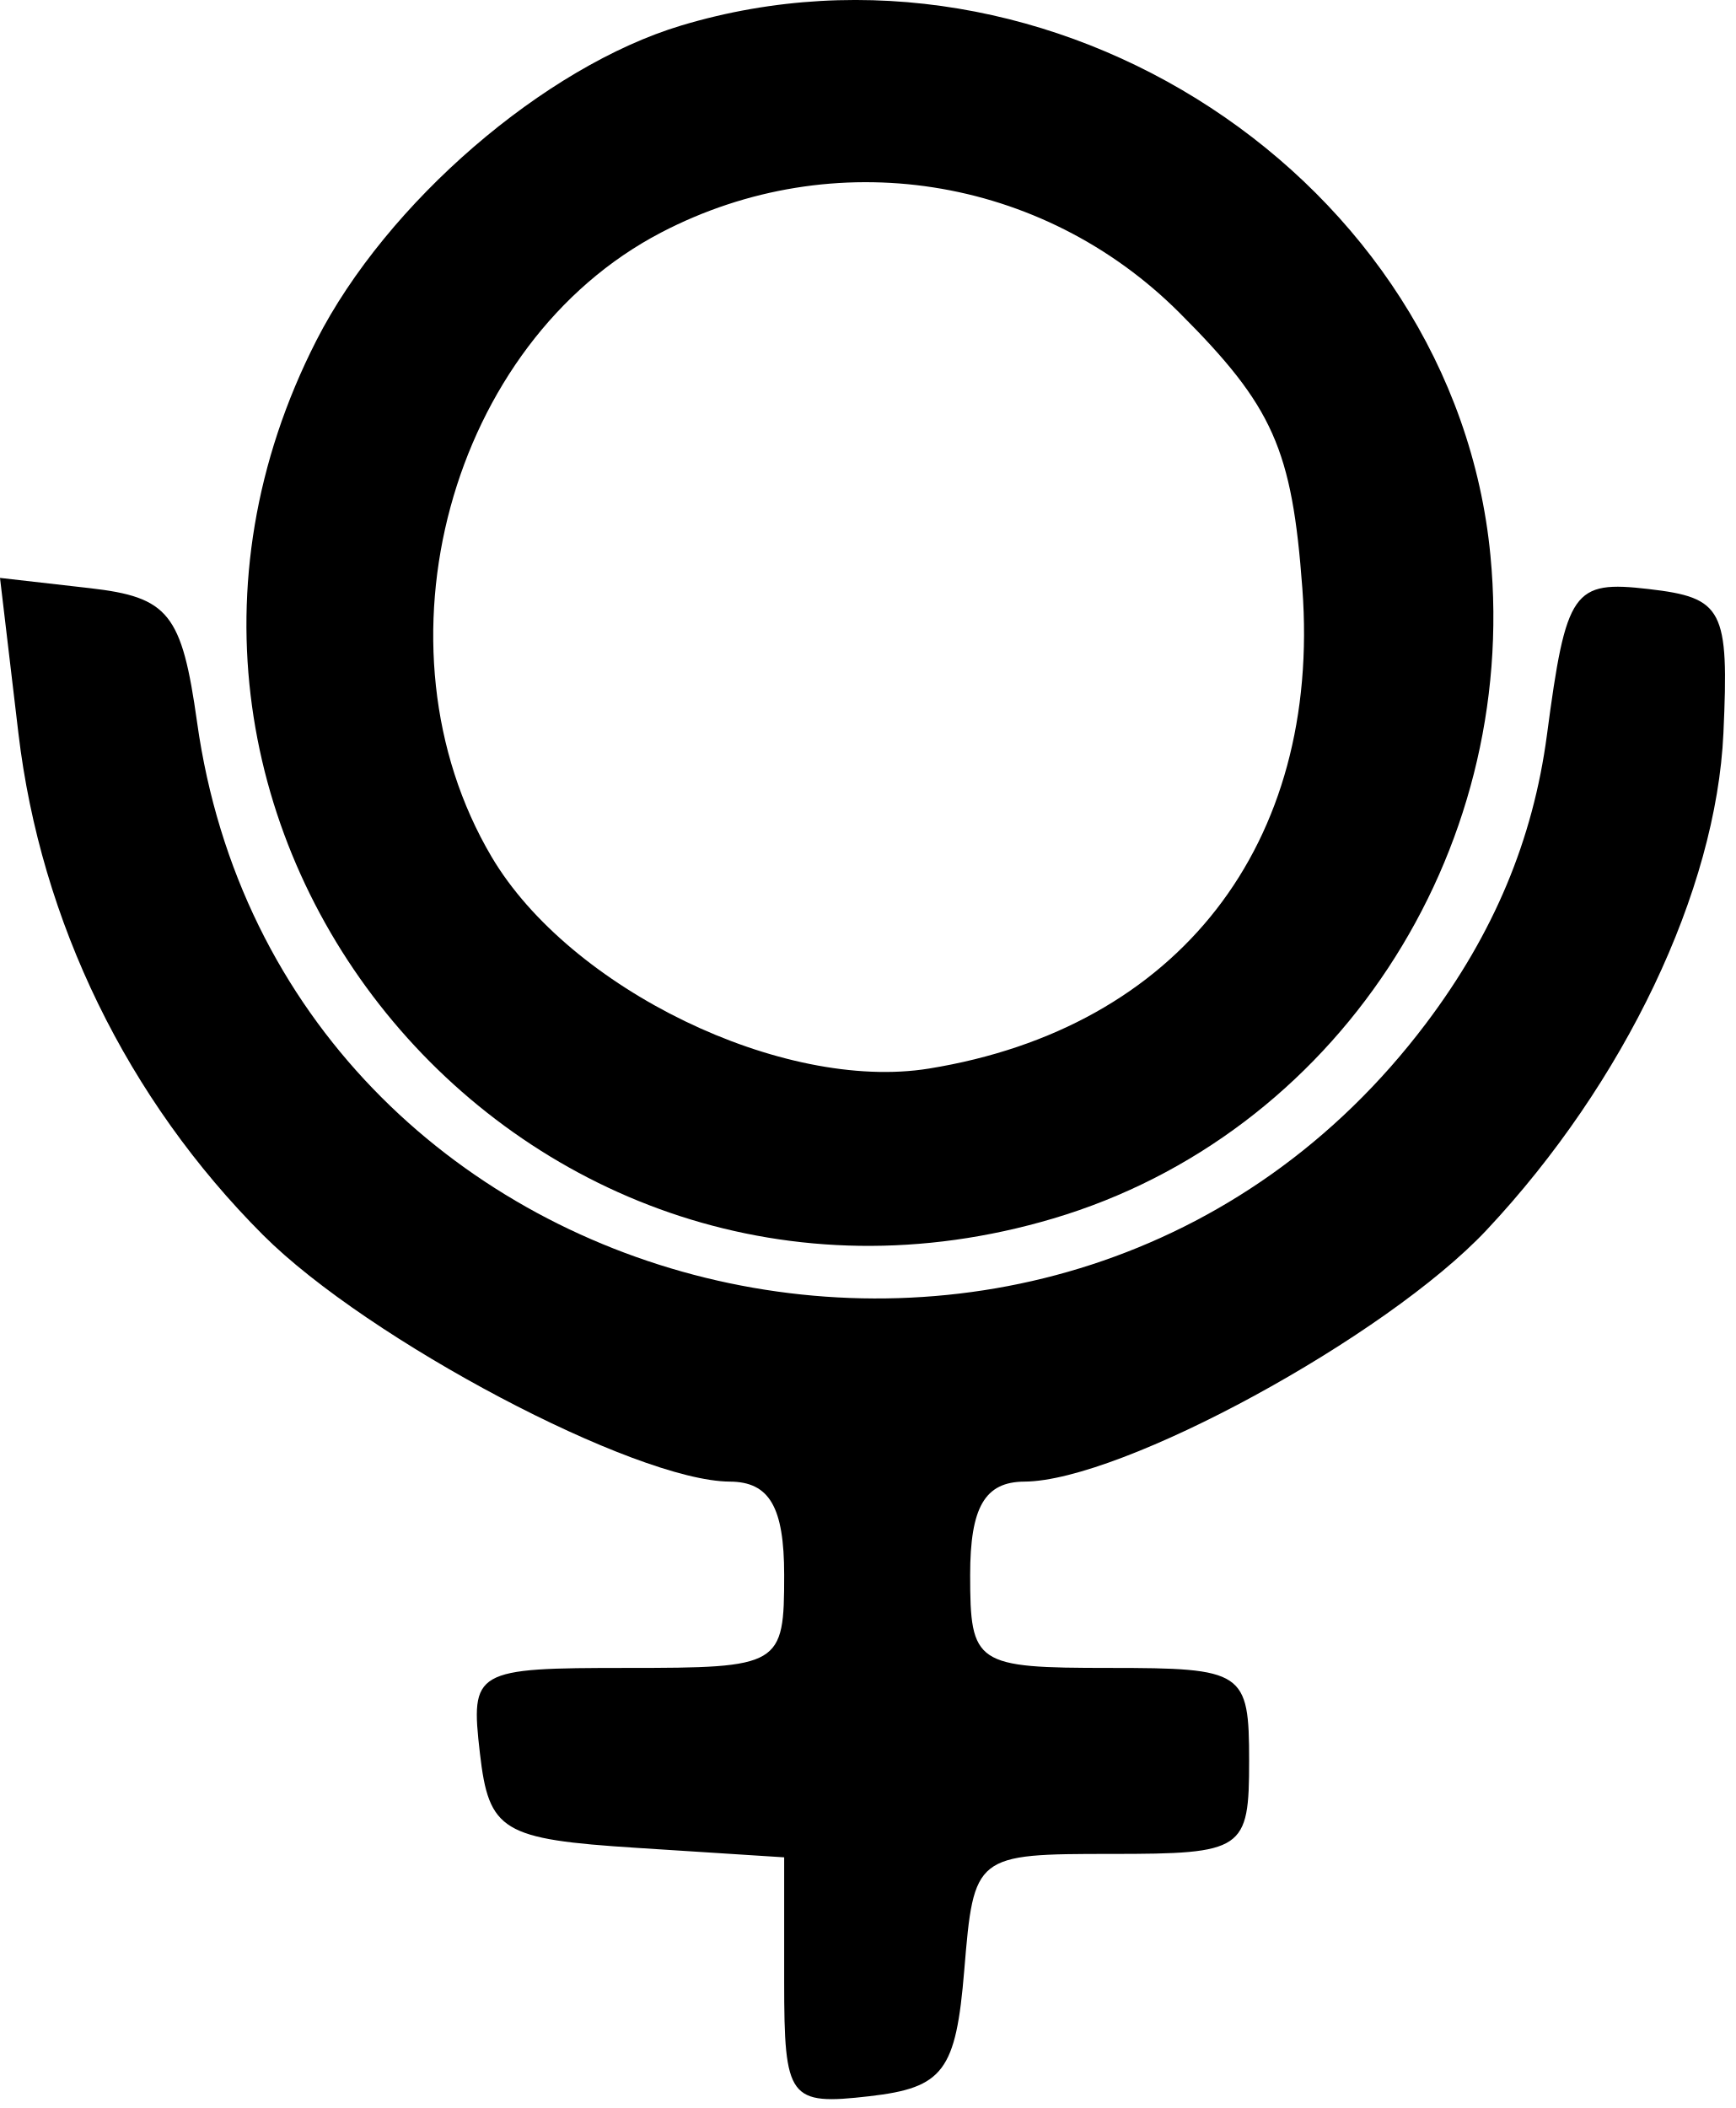
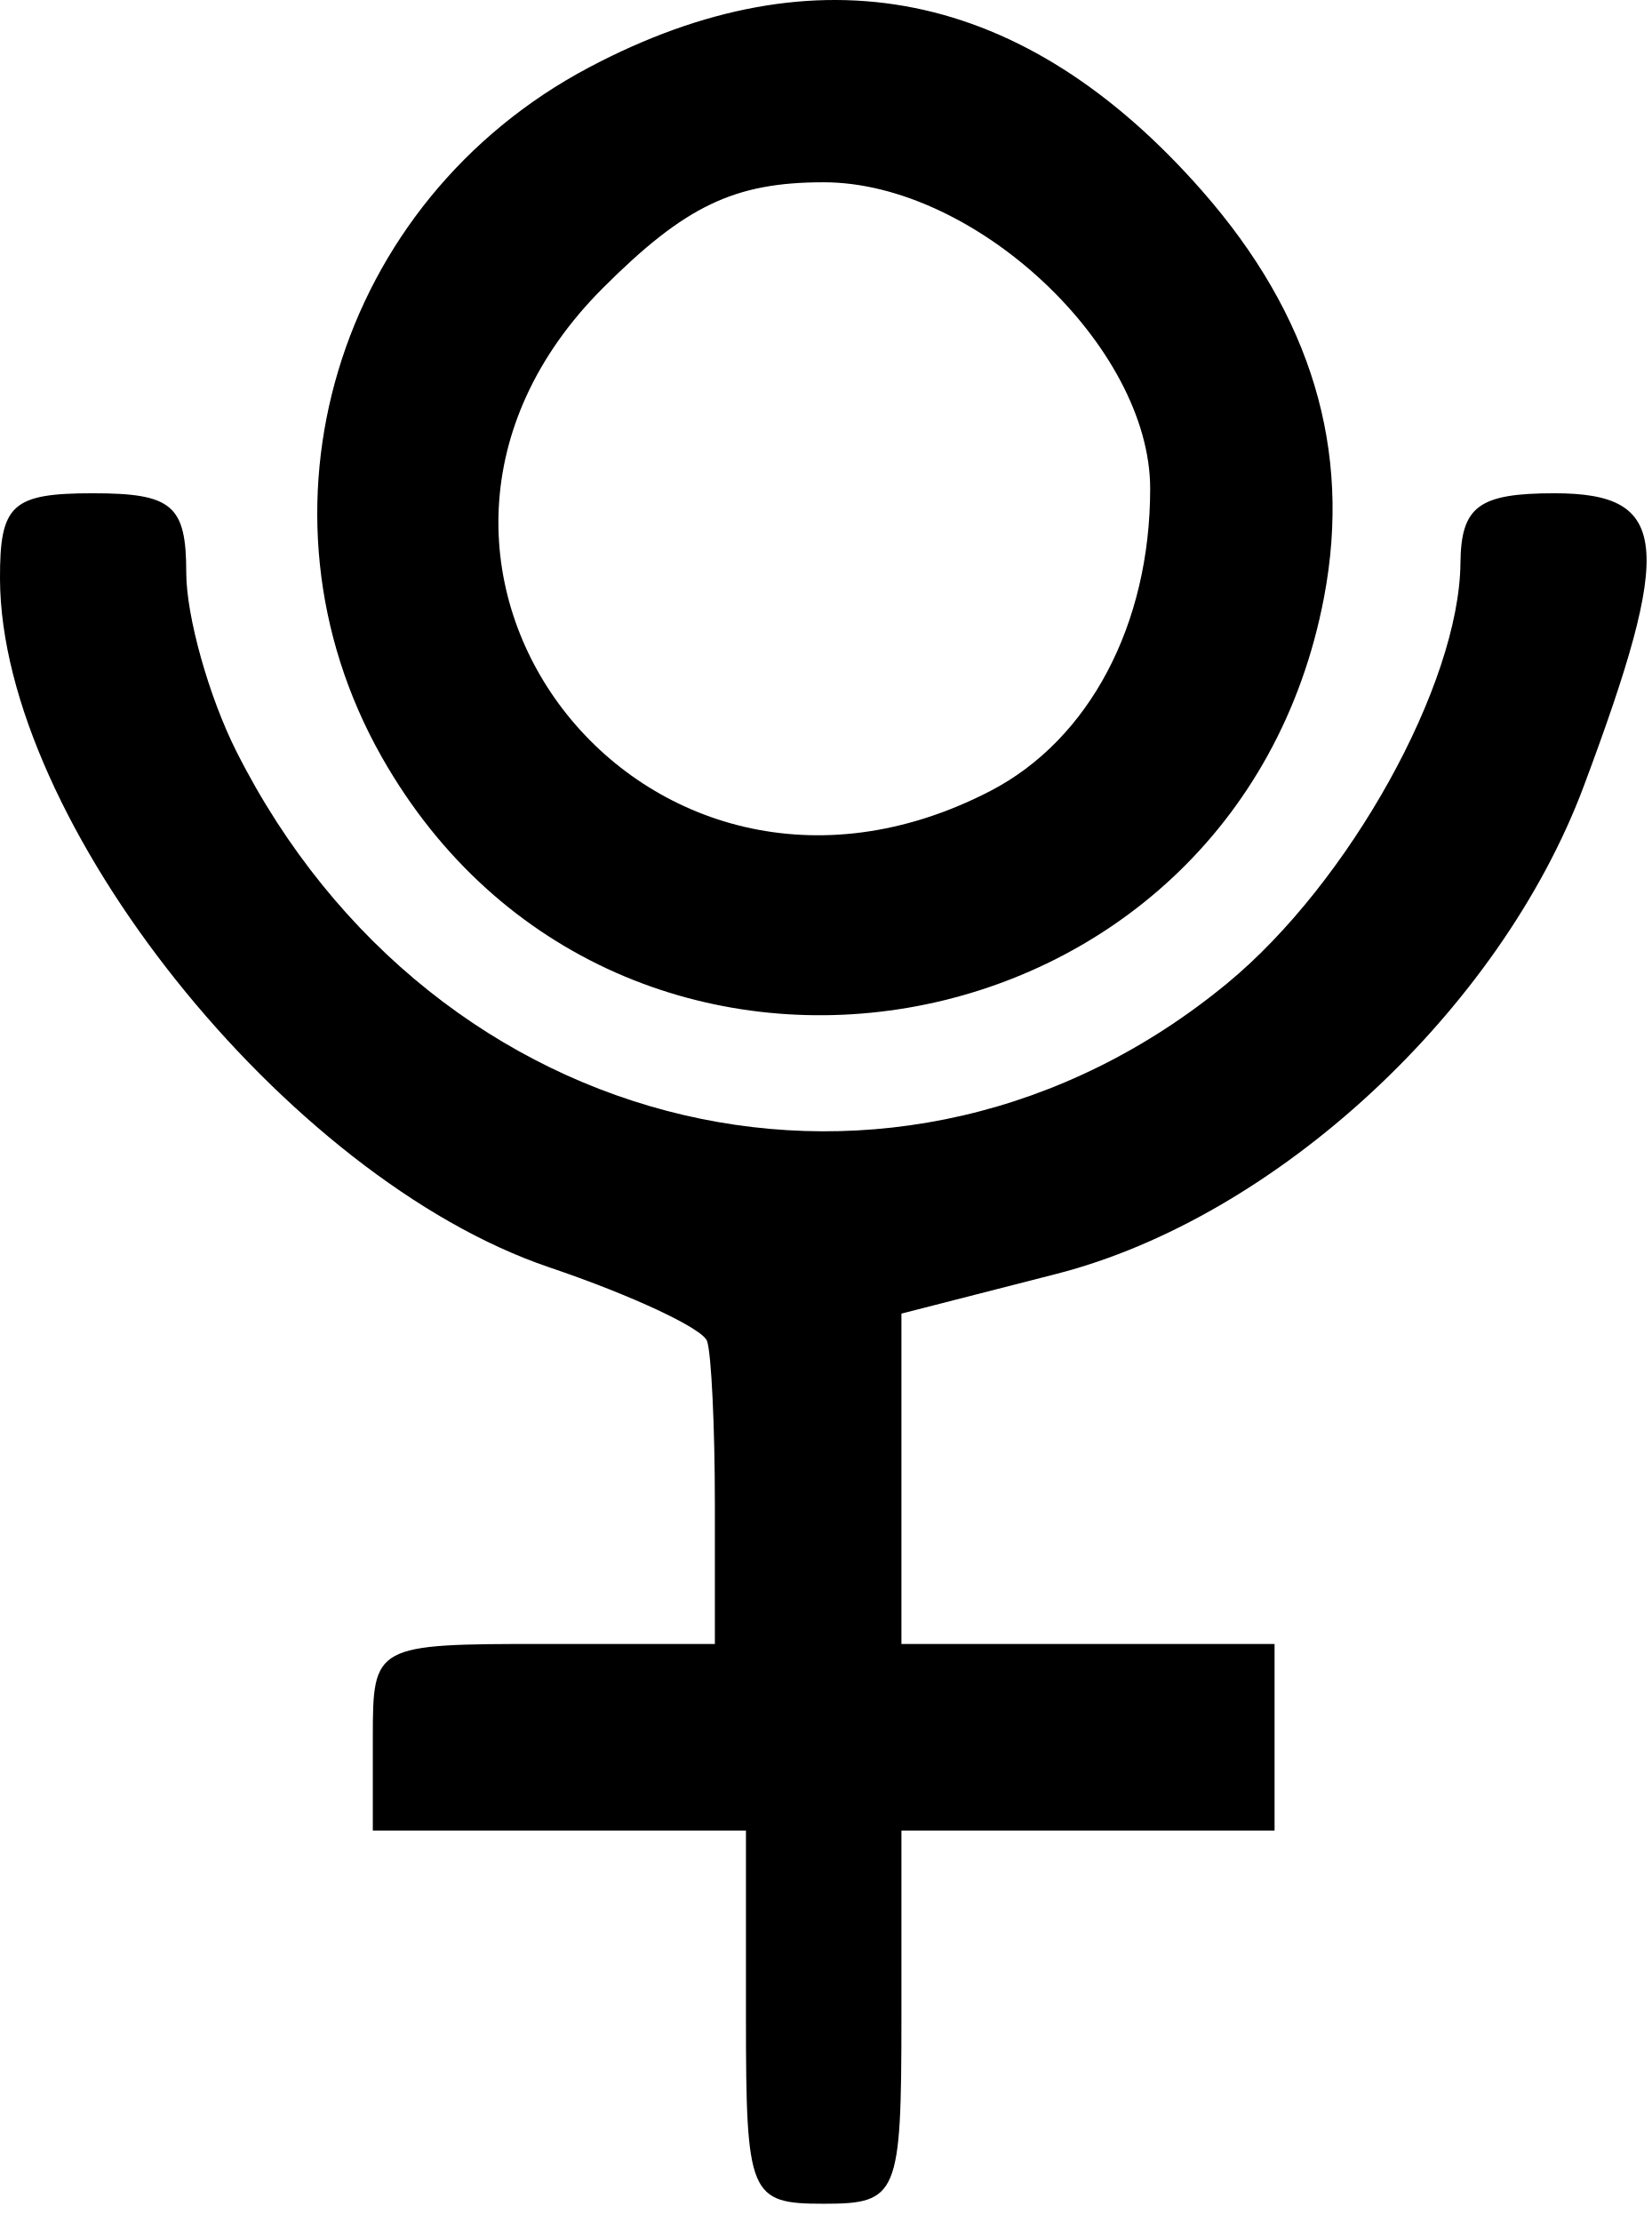
- <svg xmlns="http://www.w3.org/2000/svg" width="56" height="68" viewBox="0 0 56 68" fill="none">
-   <path d="M8.488 39.841C4.108 35.46 1.314 29.731 0.594 23.655L0 18.642L2.899 18.973C5.445 19.264 5.866 19.792 6.359 23.304C9.051 42.493 34.208 48.655 46.004 33.015C48.188 30.12 49.456 27.095 49.905 23.711C50.525 19.033 50.745 18.718 53.184 19.001C55.591 19.28 55.782 19.648 55.599 23.649C55.367 28.733 52.414 34.928 47.961 39.676C44.724 43.128 36.184 47.777 33.048 47.794C31.772 47.801 31.298 48.617 31.298 50.804C31.298 53.693 31.465 53.804 35.798 53.804C40.131 53.804 40.298 53.915 40.298 56.804C40.298 59.687 40.125 59.804 35.858 59.804C31.45 59.804 31.417 59.83 31.108 63.554C30.839 66.81 30.436 67.346 28.048 67.62C25.452 67.919 25.298 67.712 25.298 63.925V59.914L20.548 59.609C16.198 59.33 15.771 59.072 15.482 56.554C15.173 53.874 15.295 53.804 20.232 53.804C25.194 53.804 25.298 53.743 25.298 50.804C25.298 48.617 24.824 47.801 23.548 47.794C20.49 47.777 11.875 43.227 8.488 39.841Z" fill="black" />
-   <path fill-rule="evenodd" clip-rule="evenodd" d="M21.983 0.821C17.566 2.147 12.472 6.543 10.206 10.985C2.159 26.757 16.942 44.365 33.982 39.305C43.057 36.61 49.011 27.58 48.083 17.922C46.917 5.78 33.892 -2.754 21.983 0.821ZM15.859 27.639C11.848 20.848 14.51 11.052 21.332 7.499C26.885 4.606 33.611 5.65 38.056 10.095C41.072 13.111 41.682 14.481 42.015 18.982C42.627 27.241 38.02 33.164 29.968 34.47C25.26 35.234 18.377 31.901 15.859 27.639Z" fill="black" />
+ <svg xmlns="http://www.w3.org/2000/svg" width="87" height="117" viewBox="0 0 87 117" fill="none">
+   <path d="M28.924 66.73C15.061 62.037 0.044 43.217 0 30.476C-0.014 26.561 0.626 25.973 4.896 25.973C9.071 25.973 9.809 26.6 9.809 30.149C9.809 32.445 10.996 36.681 12.449 39.565C22.829 60.175 47.453 65.936 64.631 51.776C71.055 46.482 76.851 36.044 76.913 29.658C76.942 26.664 77.869 25.973 81.862 25.973C87.904 25.973 88.174 28.659 83.407 41.399C78.993 53.197 67.189 64.115 55.648 67.074L47.473 69.168V77.865V86.563H57.298H67.124V91.475V96.388H57.298H47.473V106.213C47.473 115.601 47.291 116.039 43.379 116.039C39.467 116.039 39.285 115.601 39.285 106.213V96.388H29.46H19.634V91.475C19.634 86.612 19.726 86.563 28.641 86.563H37.648V79.194C37.648 75.141 37.464 71.281 37.238 70.616C37.012 69.951 33.272 68.202 28.924 66.73Z" fill="black" />
+   <path fill-rule="evenodd" clip-rule="evenodd" d="M31.032 3.543C17.696 10.596 12.781 26.928 20.104 39.859C32.445 61.649 65.068 56.102 69.734 31.423C71.195 23.692 69.064 16.606 63.308 10.051C53.948 -0.609 43.043 -2.809 31.032 3.543ZM52.148 41.653C33.848 51.116 17.298 29.62 31.752 15.165C36.077 10.84 38.671 9.598 43.379 9.598C51.354 9.598 60.573 18.249 60.573 25.732C60.573 32.887 57.362 38.957 52.148 41.653Z" fill="black" />
</svg>
